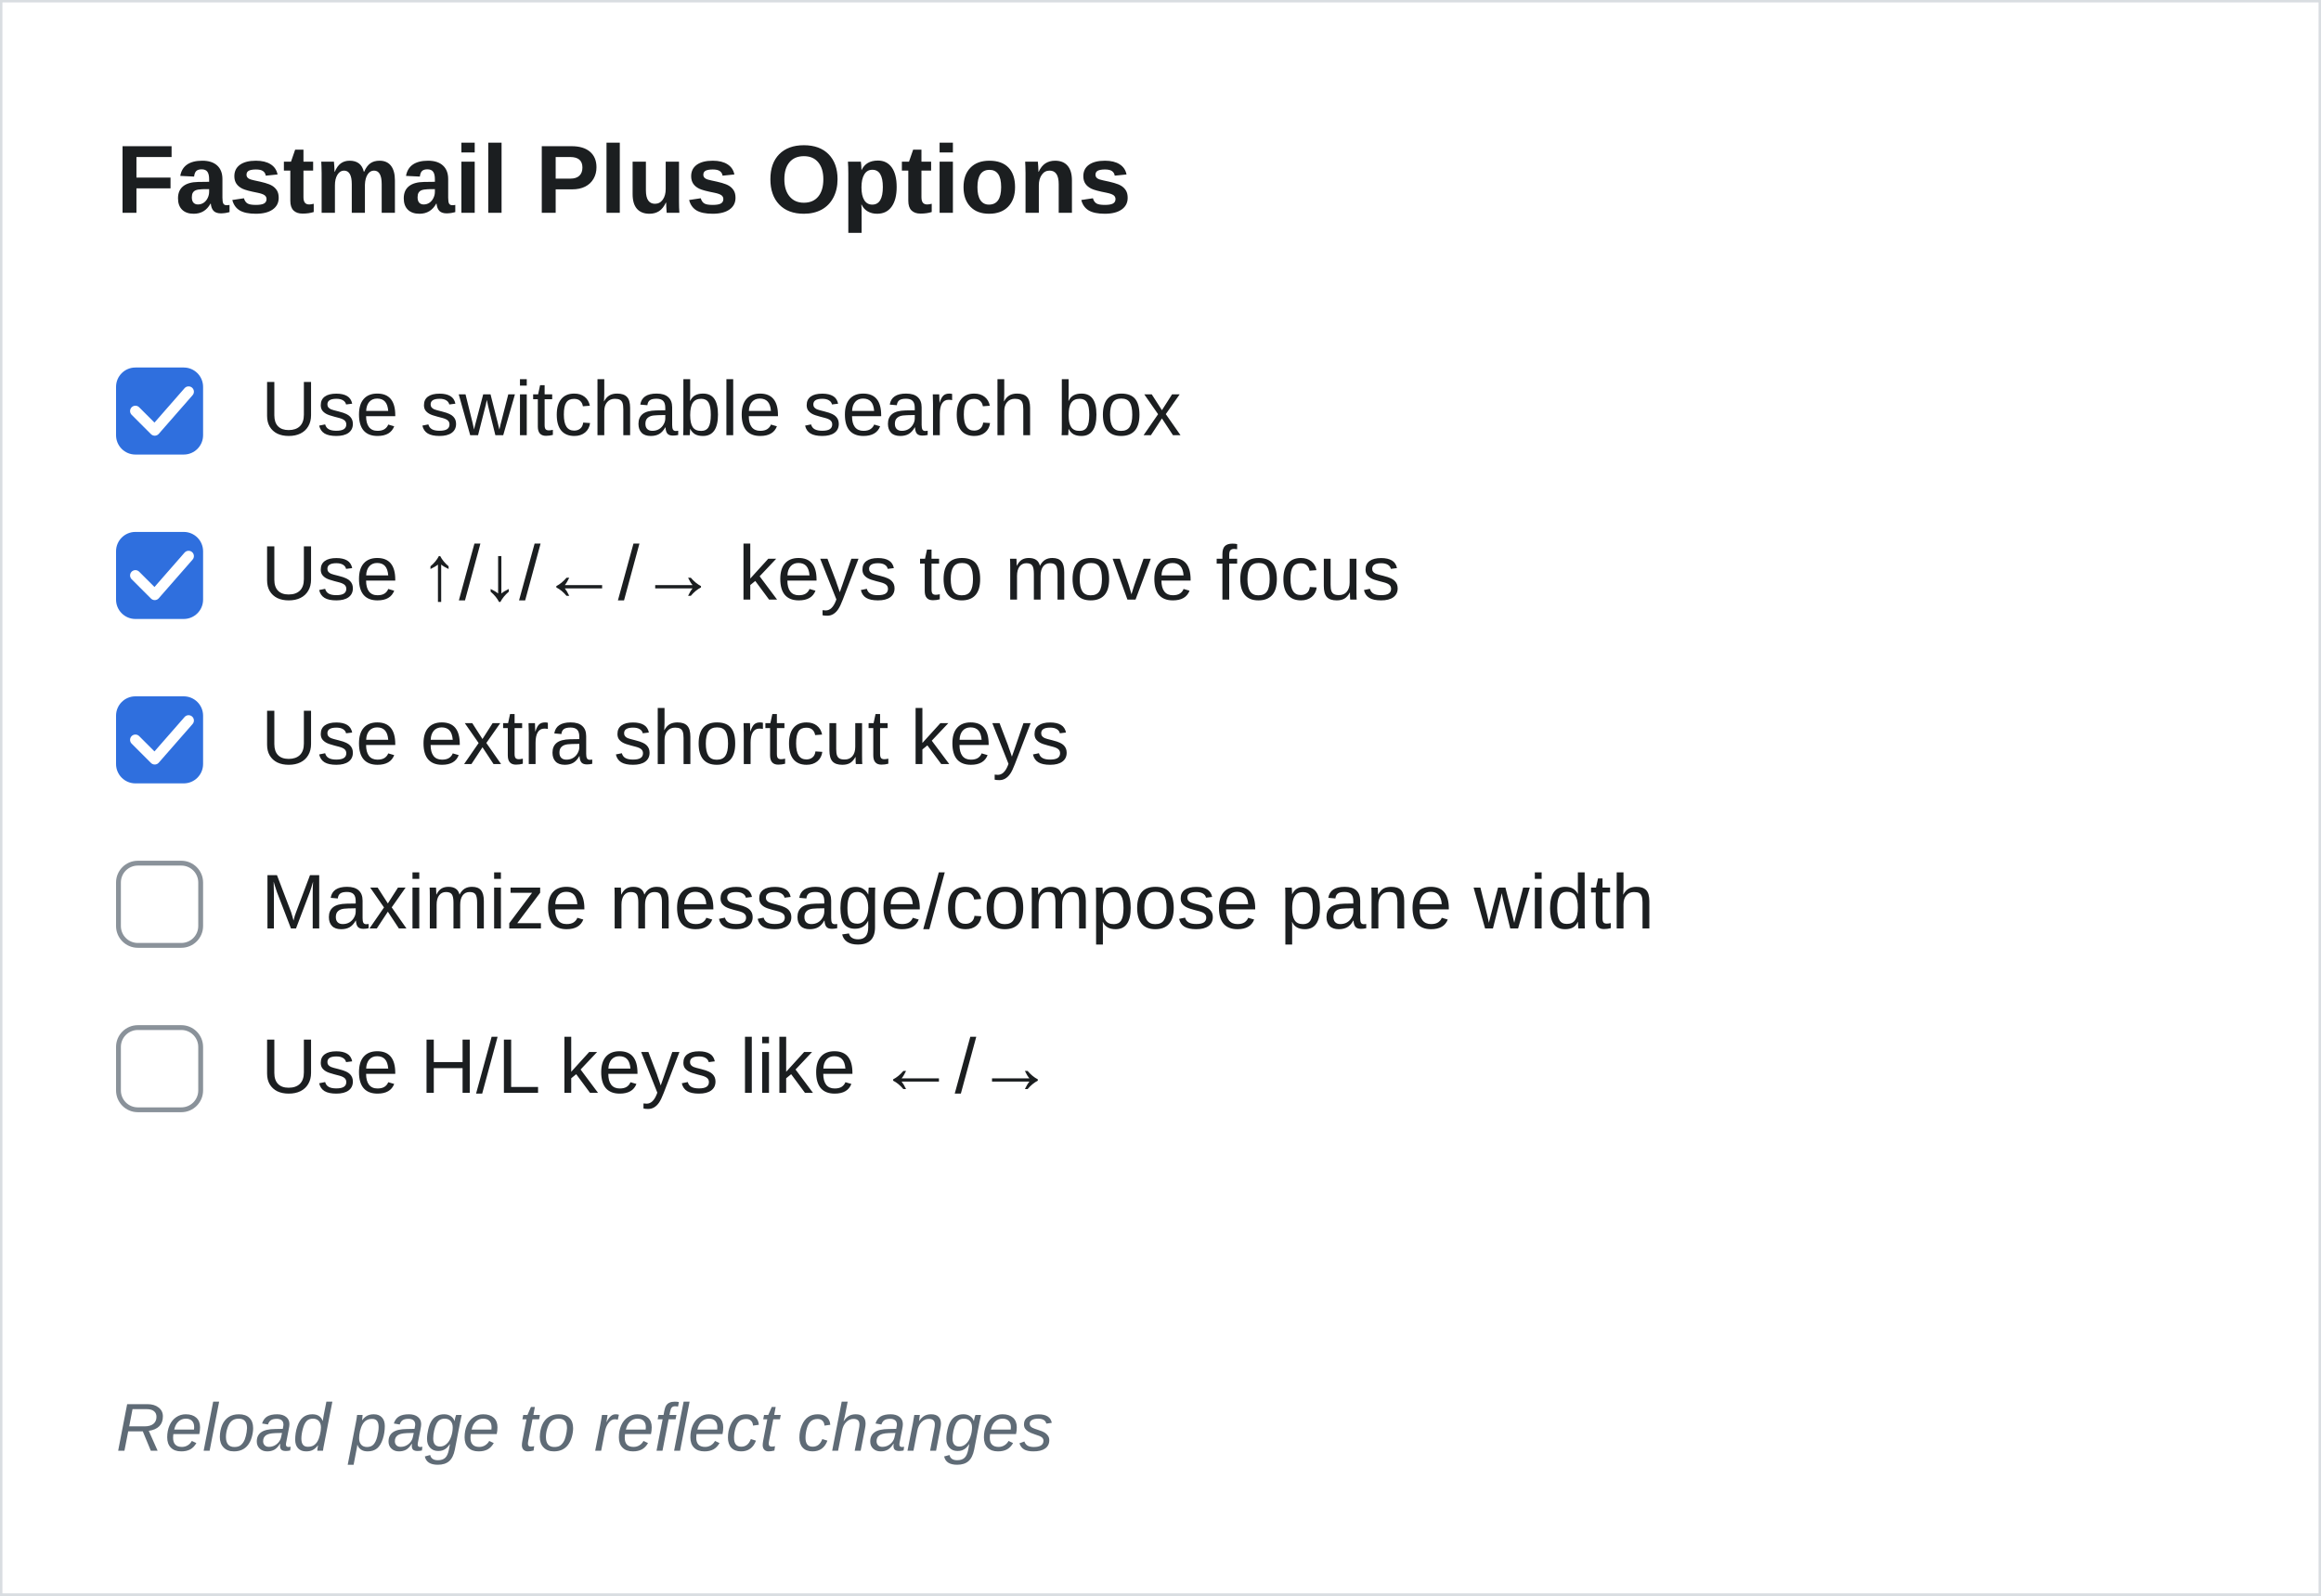
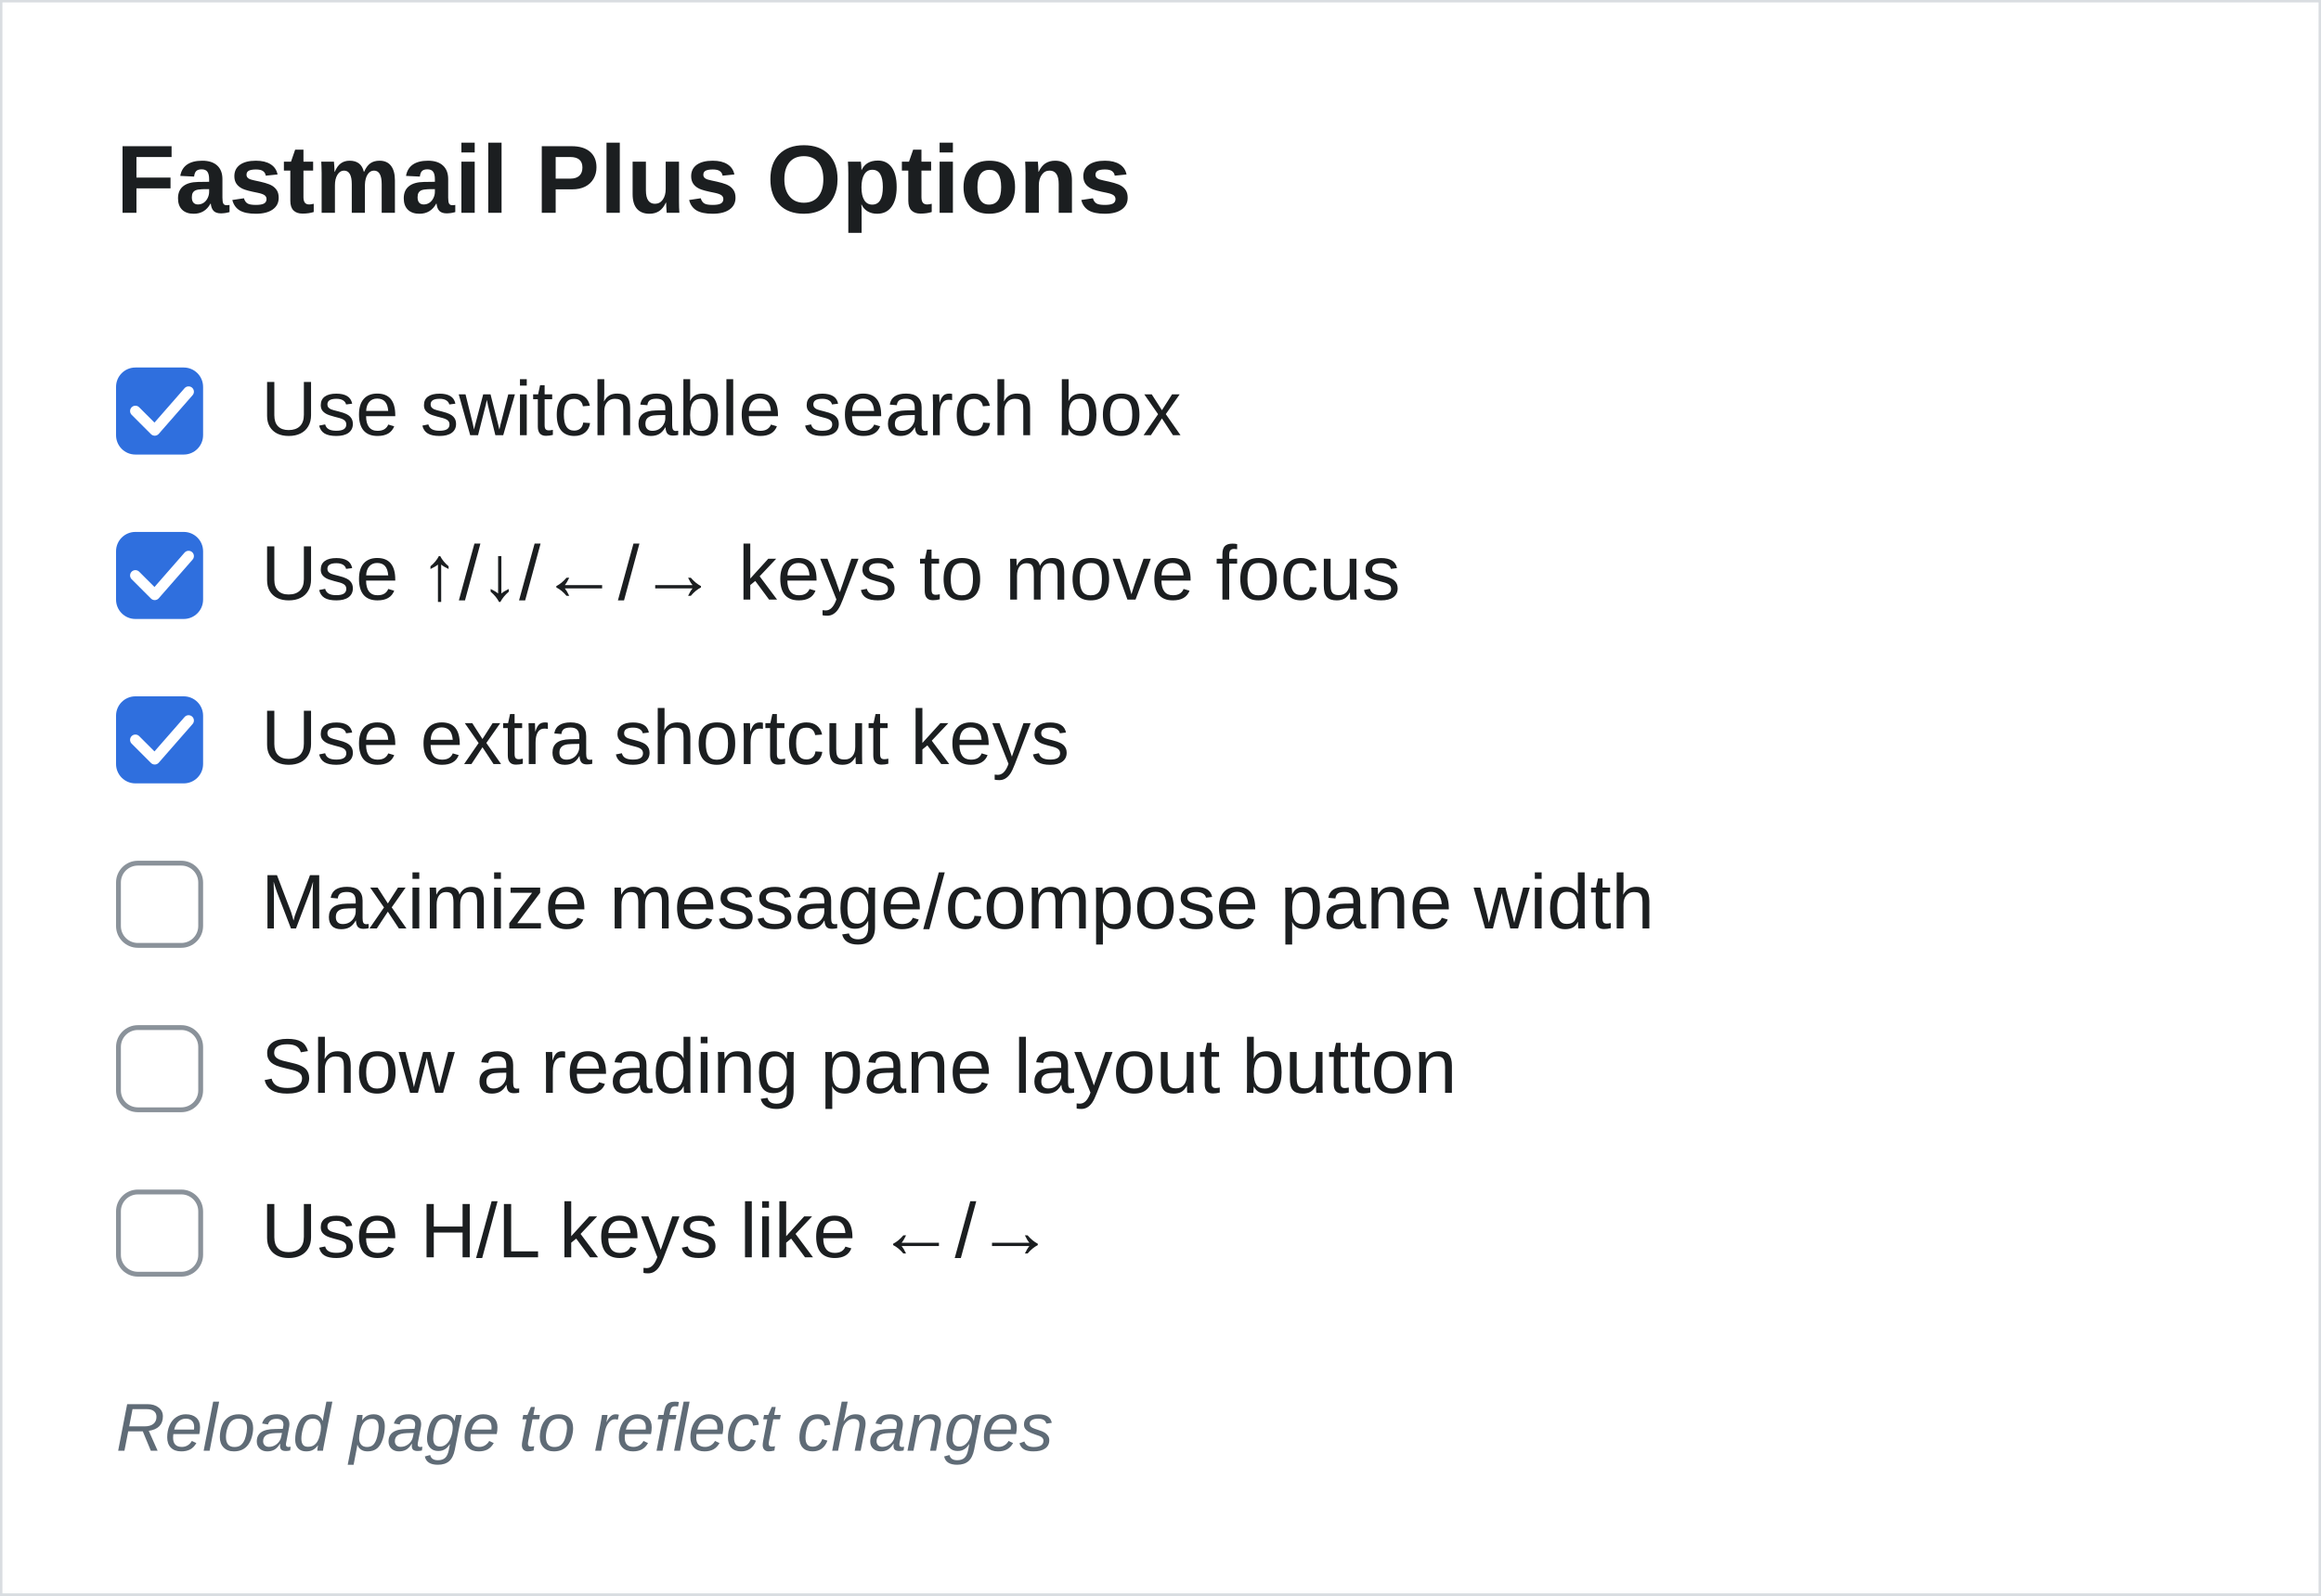
<svg xmlns="http://www.w3.org/2000/svg" width="480" height="330" viewBox="0 0 480 330" font-family="-apple-system, 'Helvetica Neue', Arial, sans-serif">
  <rect width="480" height="330" fill="#ffffff" stroke="#d9dde1" />
  <text x="24" y="44" font-size="20" font-weight="700" fill="#1b1e20">Fastmail Plus Options</text>
  <rect x="24" y="76" width="18" height="18" rx="4" fill="#2f6fde" />
  <path d="M28 85 l4 4 7 -8" fill="none" stroke="#ffffff" stroke-width="2.2" stroke-linecap="round" stroke-linejoin="round" />
  <text x="54" y="90" font-size="16" fill="#1b1e20">Use switchable search box</text>
  <rect x="24" y="110" width="18" height="18" rx="4" fill="#2f6fde" />
  <path d="M28 119 l4 4 7 -8" fill="none" stroke="#ffffff" stroke-width="2.2" stroke-linecap="round" stroke-linejoin="round" />
  <text x="54" y="124" font-size="16" fill="#1b1e20">Use ↑/↓/←/→ keys to move focus</text>
  <rect x="24" y="144" width="18" height="18" rx="4" fill="#2f6fde" />
  <path d="M28 153 l4 4 7 -8" fill="none" stroke="#ffffff" stroke-width="2.2" stroke-linecap="round" stroke-linejoin="round" />
  <text x="54" y="158" font-size="16" fill="#1b1e20">Use extra shortcut keys</text>
  <rect x="24.5" y="178.5" width="17" height="17" rx="4" fill="#ffffff" stroke="#8a929a" />
  <text x="54" y="192" font-size="16" fill="#1b1e20">Maximize message/compose pane width</text>
  <rect x="24.5" y="212.5" width="17" height="17" rx="4" fill="#ffffff" stroke="#8a929a" />
-   <text x="54" y="226" font-size="16" fill="#1b1e20">Use H/L keys like ←/→</text>
+   <text x="54" y="226" font-size="16" fill="#1b1e20">Show a reading pane layout button</text>
+   <rect x="24.5" y="246.5" width="17" height="17" rx="4" fill="#ffffff" stroke="#8a929a" />
+   <text x="54" y="260" font-size="16" fill="#1b1e20">Use H/L keys like ←/→</text>
  <text x="24" y="300" font-size="14" font-style="italic" fill="#5f6b76">Reload page to reflect changes</text>
</svg>
